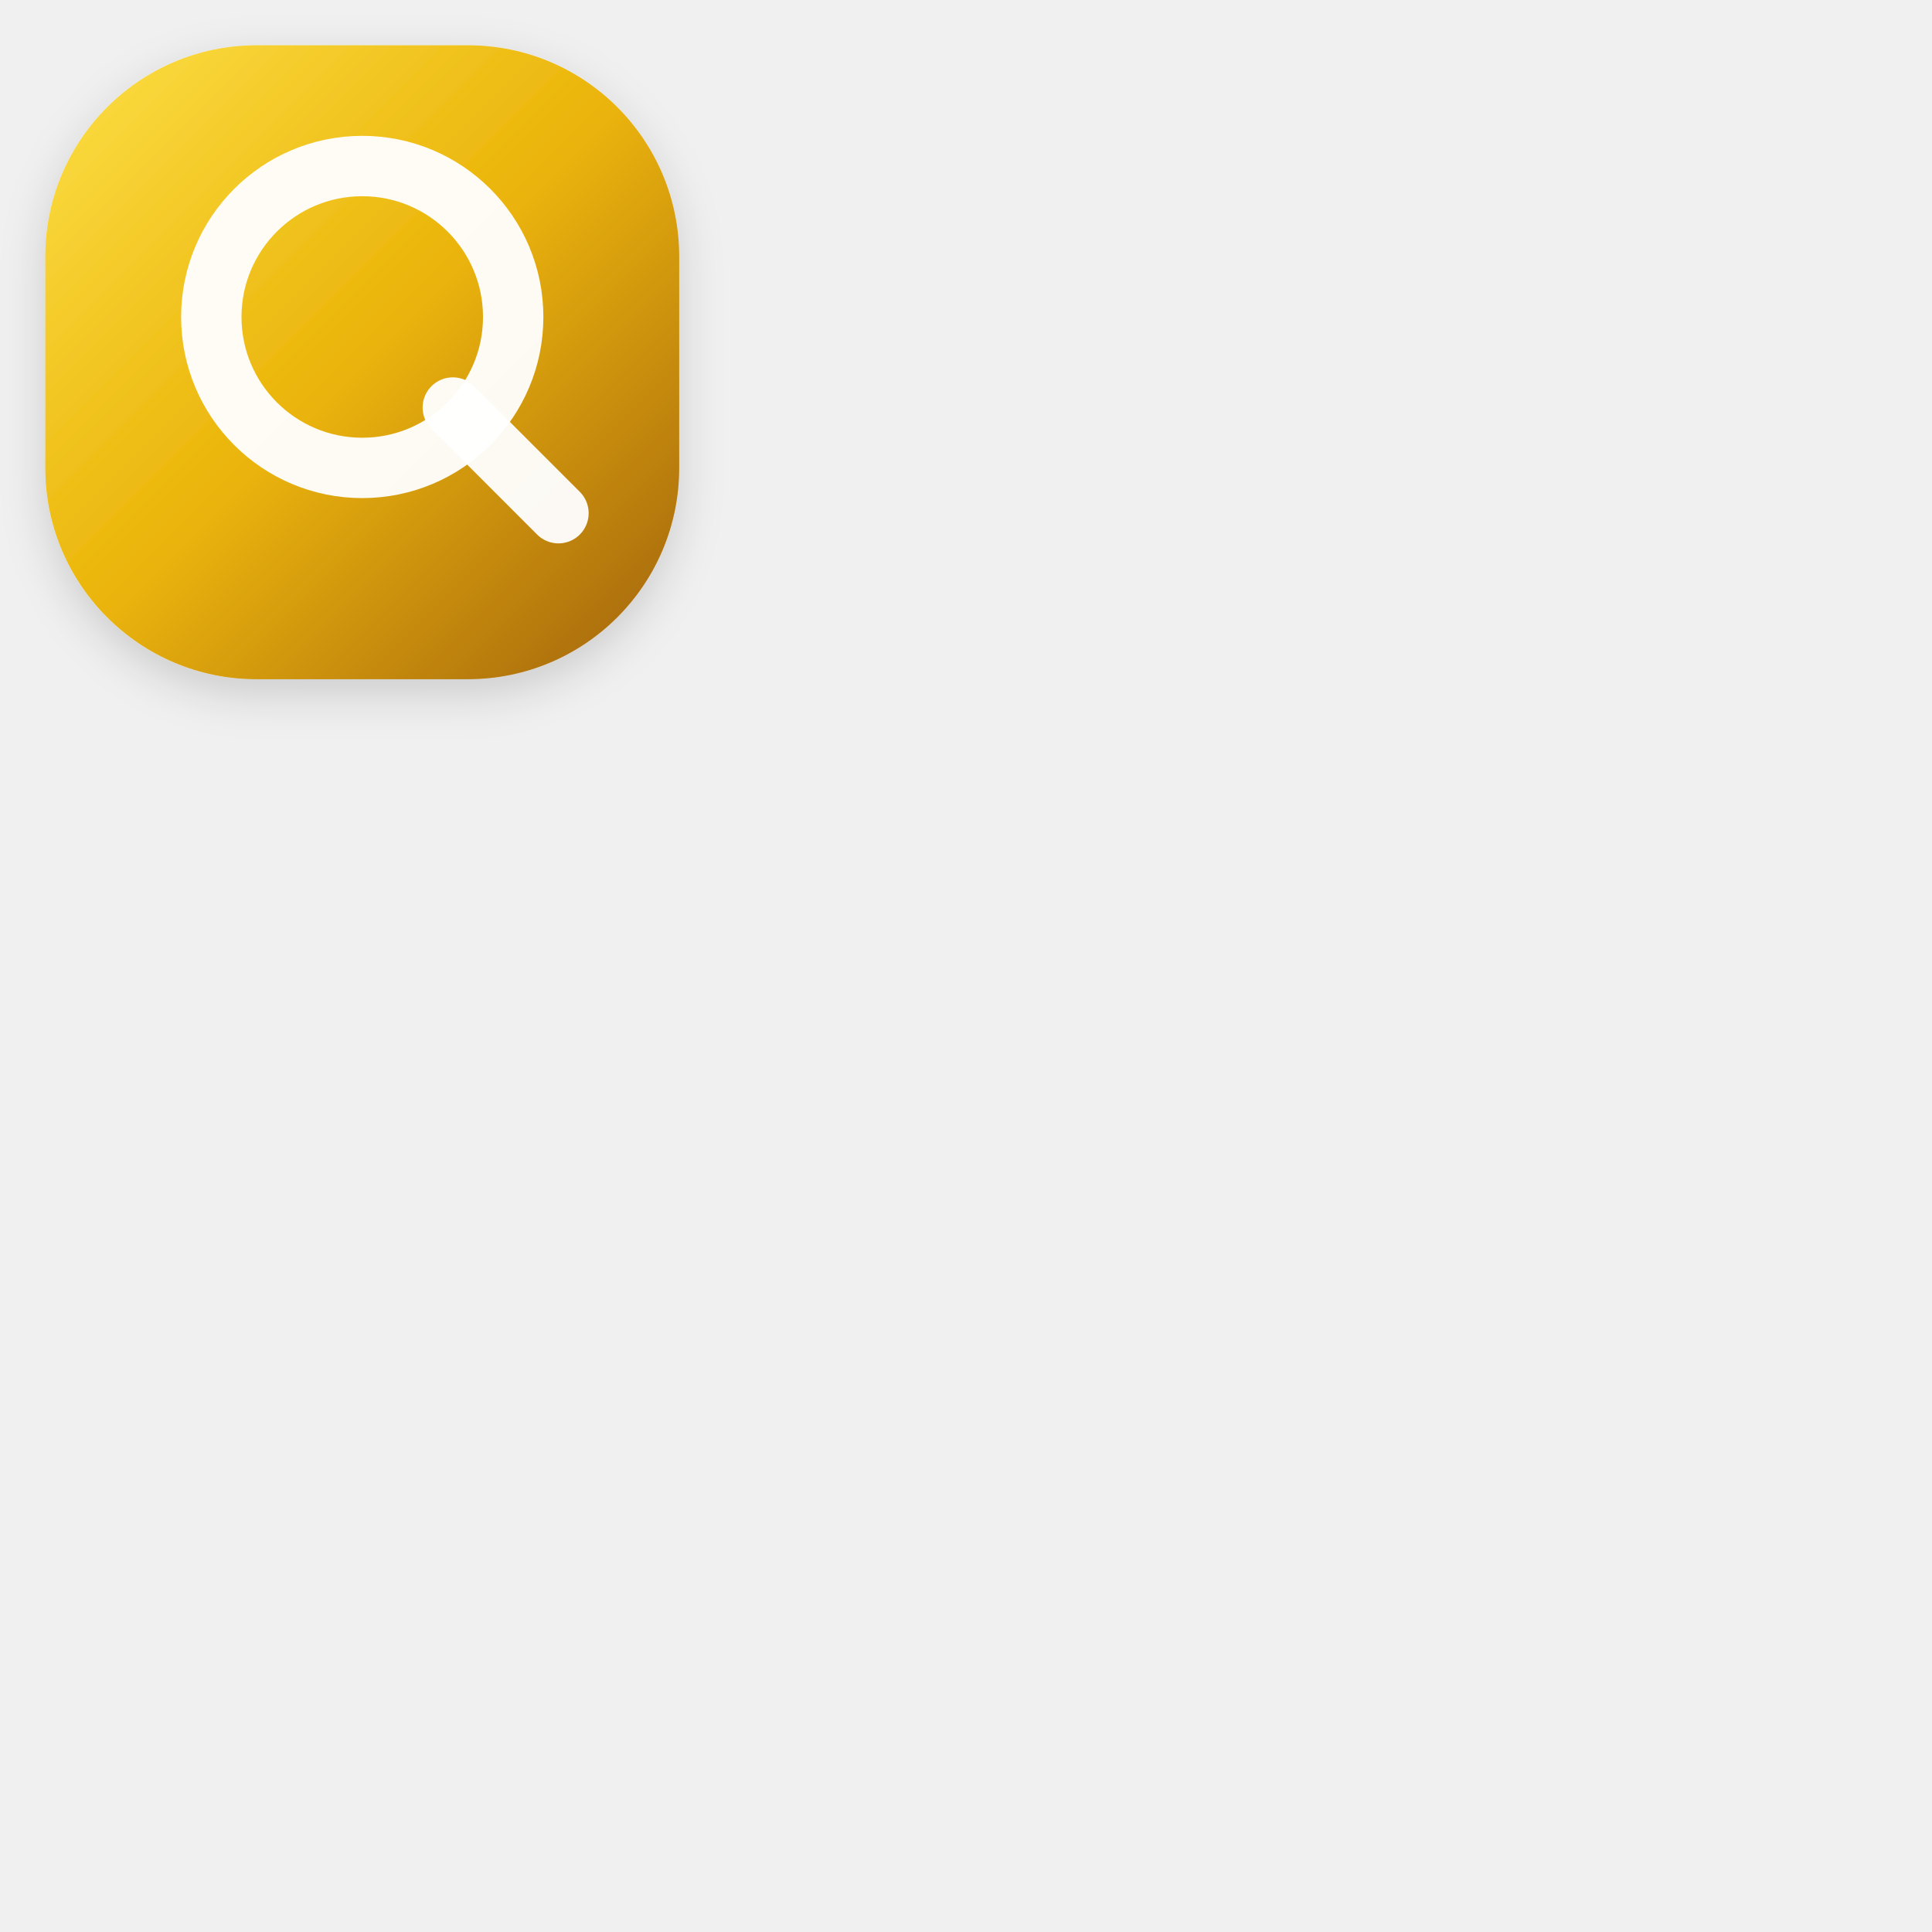
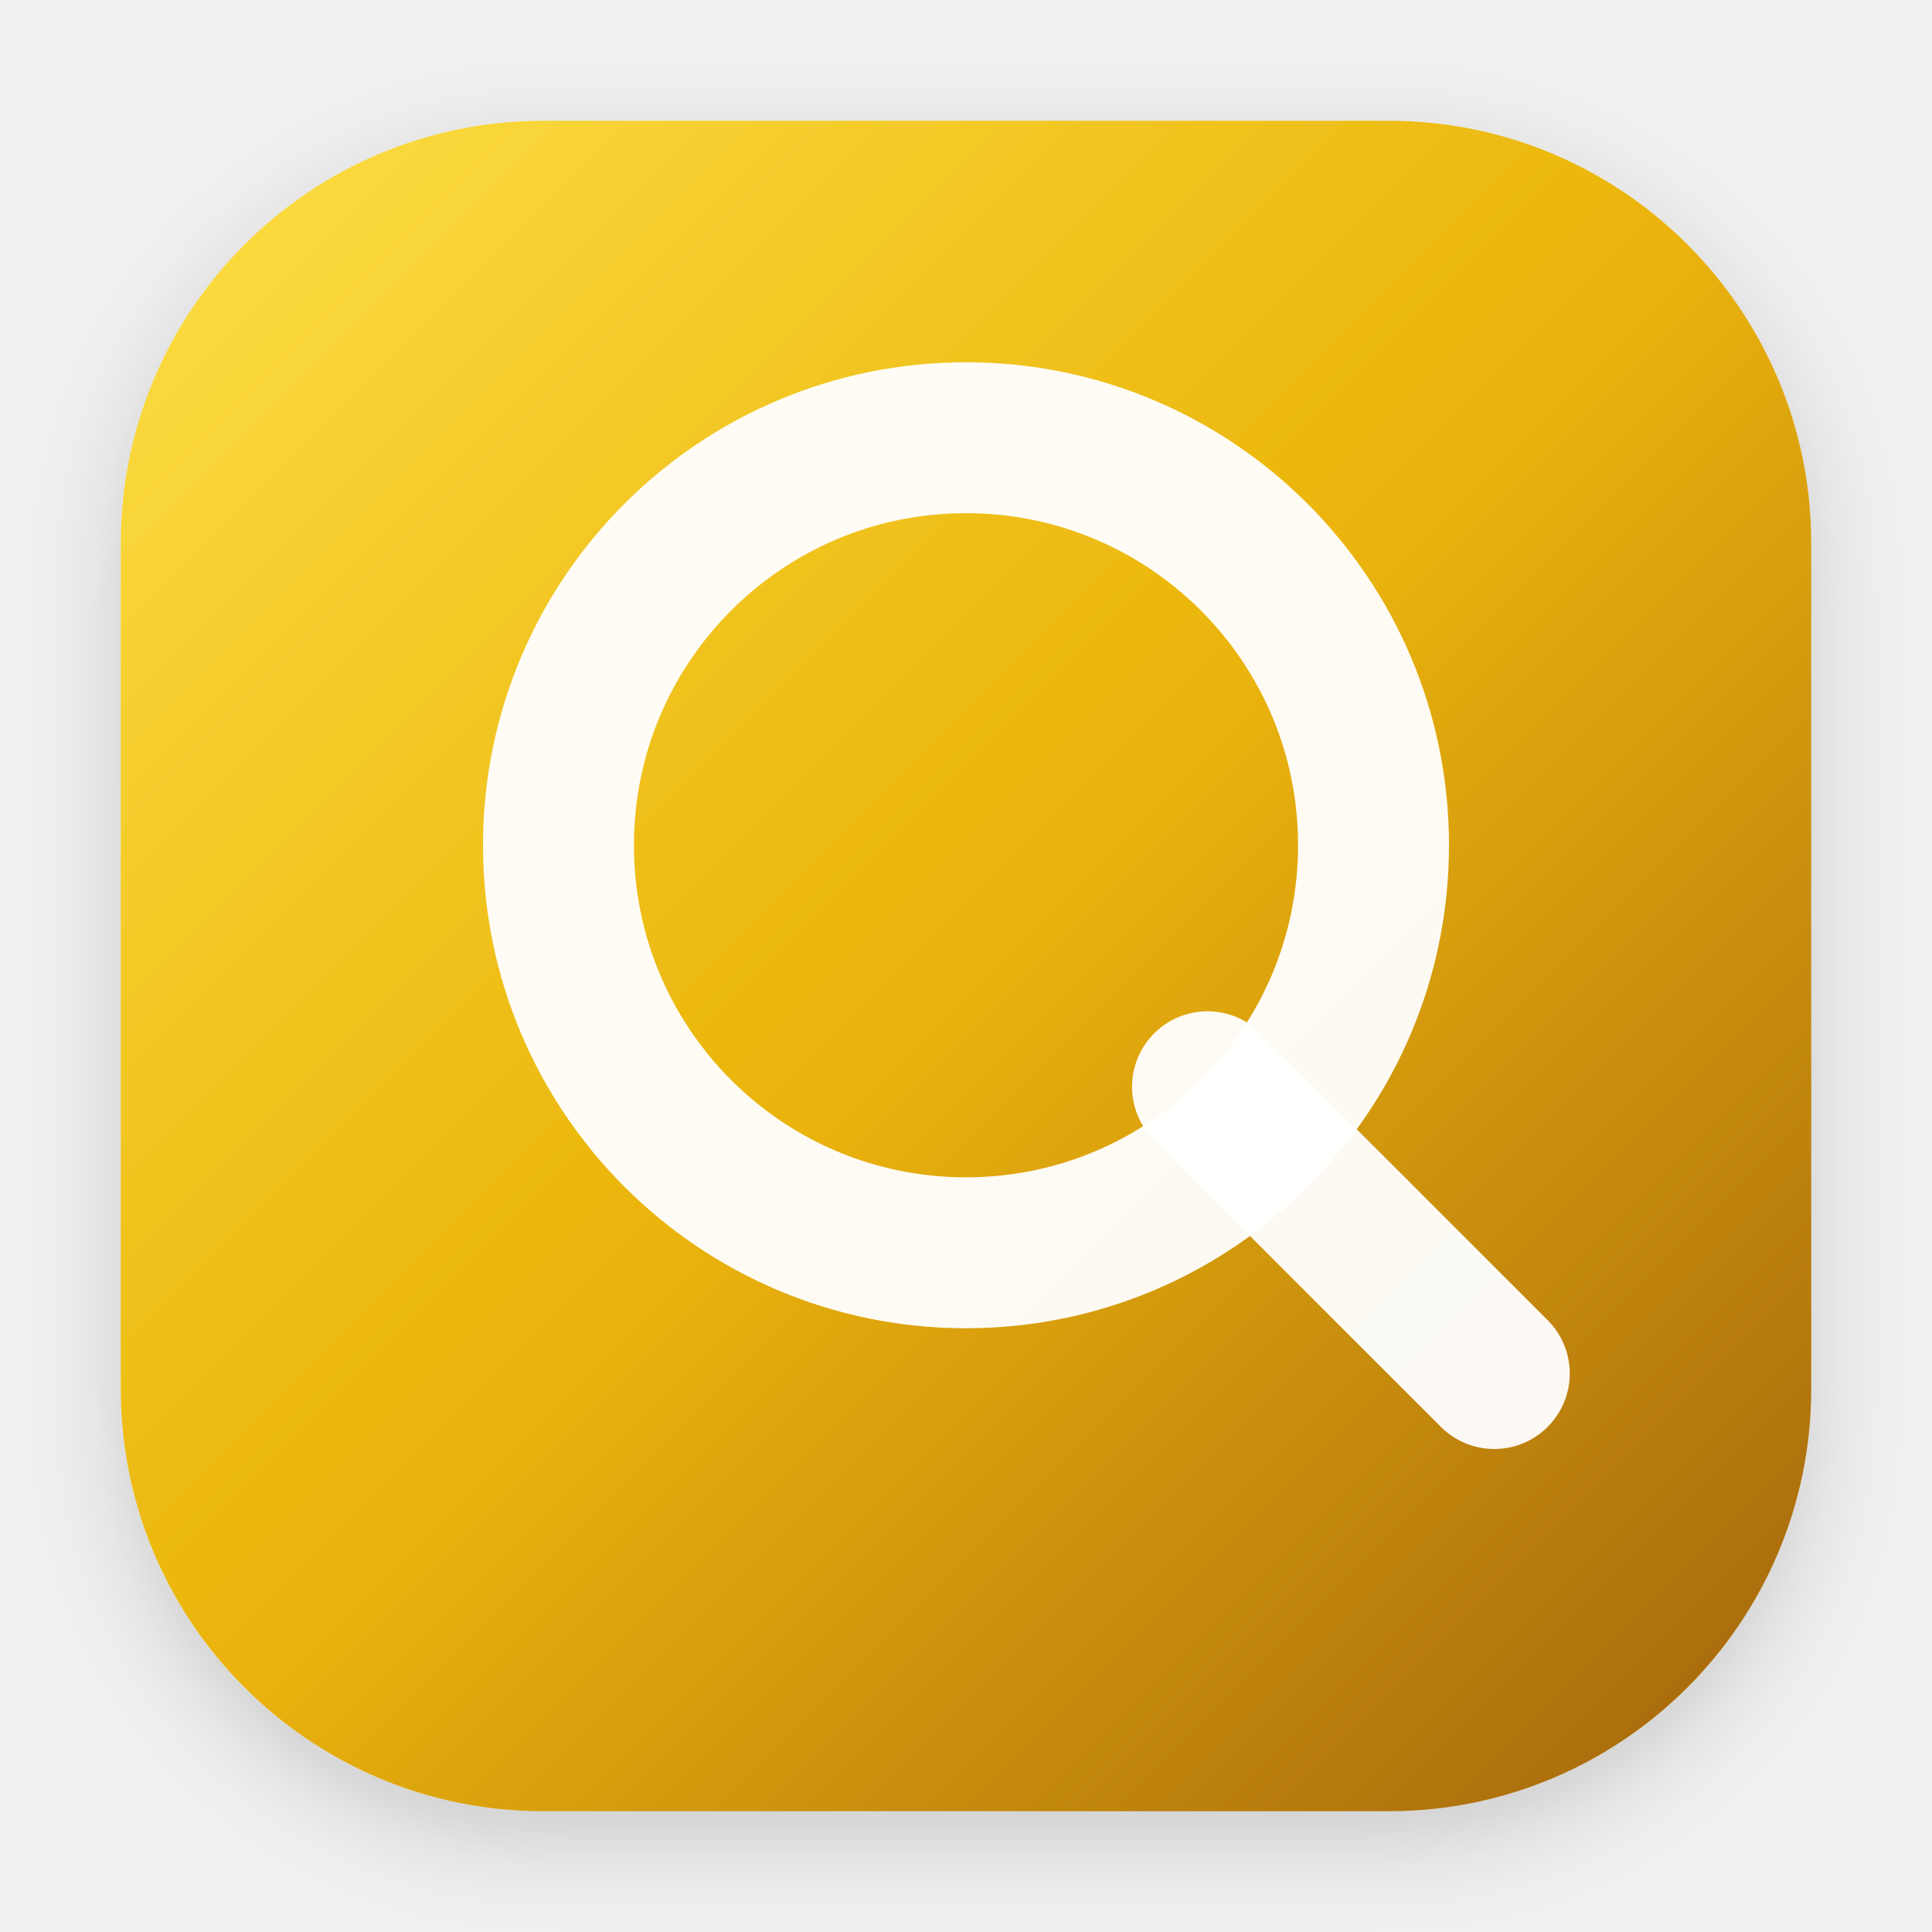
<svg xmlns="http://www.w3.org/2000/svg" viewBox="0 0 128 128" width="128" height="128">
  <defs>
    <linearGradient id="qg2" x1="0%" y1="0%" x2="100%" y2="100%">
      <stop offset="0%" stop-color="#FDE047" />
      <stop offset="50%" stop-color="#EAB308" />
      <stop offset="100%" stop-color="#A16207" />
    </linearGradient>
    <filter id="shadow">
-       <feDropShadow dx="0" dy="1" stdDeviation="1.5" flood-opacity="0.15" />
+       <feDropShadow dx="0" dy="2" stdDeviation="3" flood-opacity="0.15" />
    </filter>
  </defs>
-   <rect x="3" y="3" width="42" height="42" rx="14" ry="14" fill="url(#qg2)" filter="url(#shadow)" />
-   <circle cx="24" cy="21" r="10" fill="none" stroke="white" stroke-width="4" opacity="0.95" />
-   <line x1="30" y1="27" x2="37" y2="34" stroke="white" stroke-width="4" stroke-linecap="round" opacity="0.95" />
+   <rect x="8" y="8" width="112" height="112" rx="28" ry="28" fill="url(#qg2)" filter="url(#shadow)" />
+   <circle cx="64" cy="56" r="27" fill="none" stroke="white" stroke-width="10" opacity="0.95" />
+   <line x1="80" y1="72" x2="99" y2="91" stroke="white" stroke-width="10" stroke-linecap="round" opacity="0.95" />
</svg>
